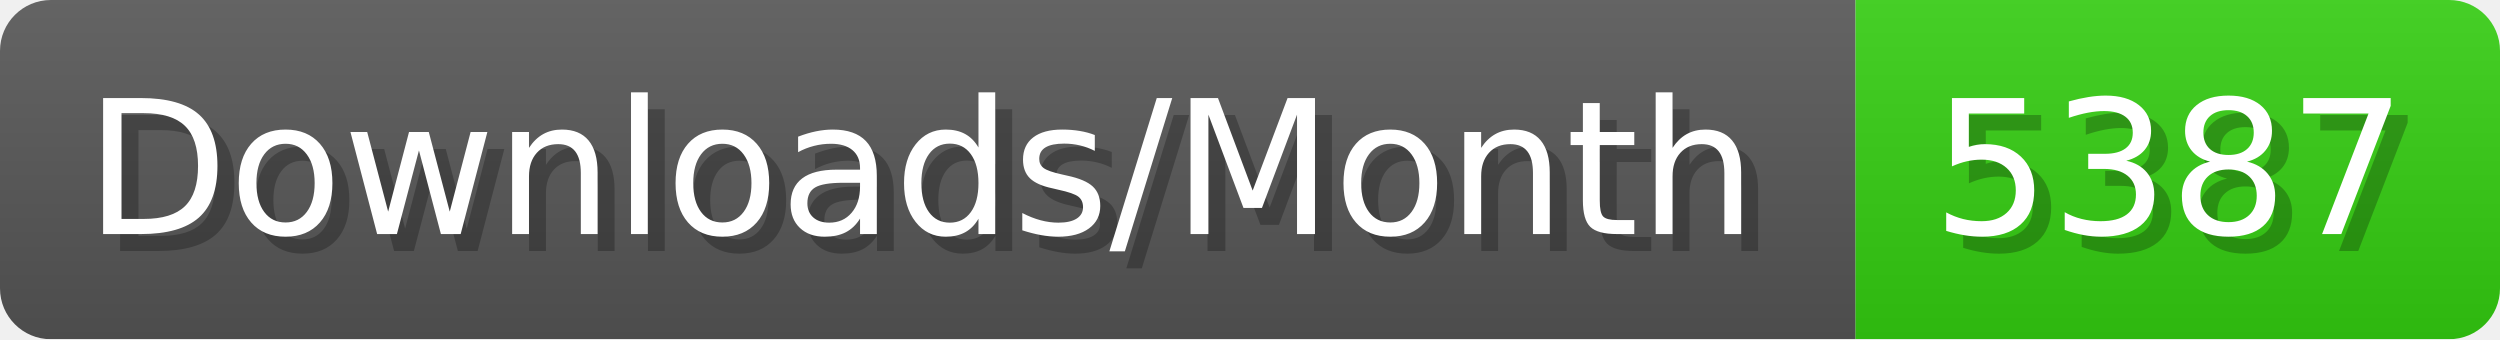
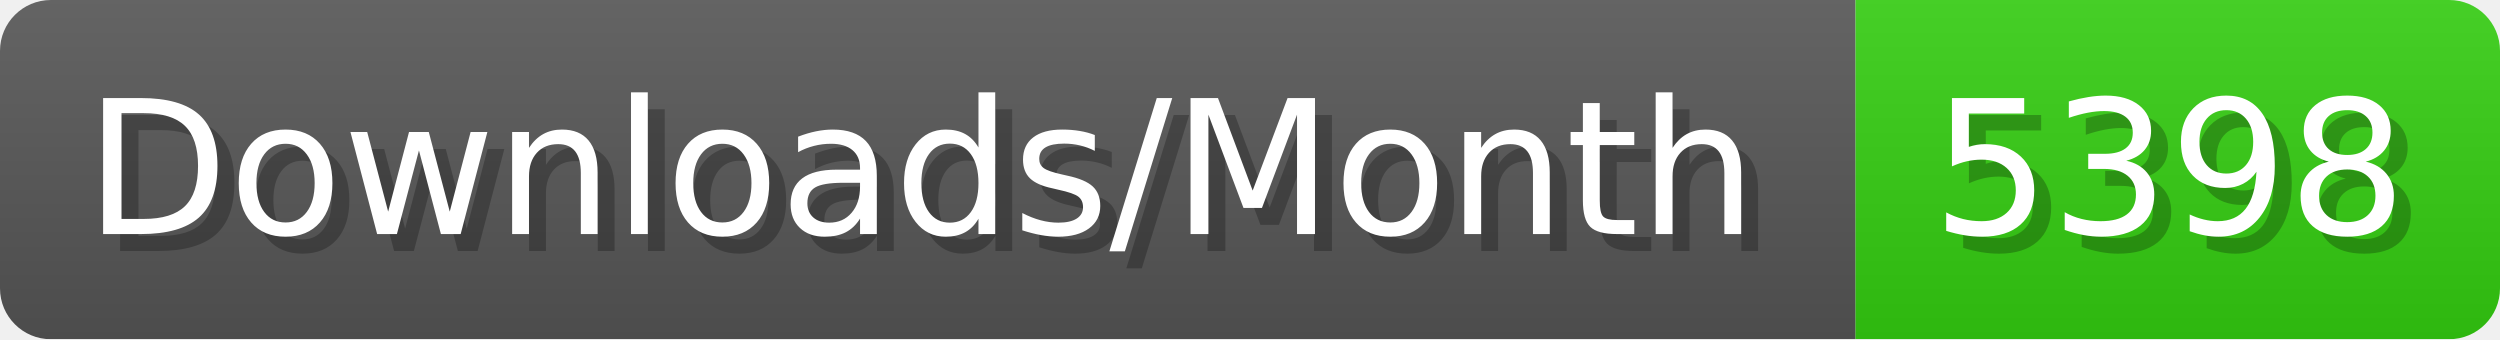
- <svg xmlns="http://www.w3.org/2000/svg" width="147.4" height="20" viewBox="0 0 1474 200" role="img" aria-label="Downloads/Month: 5387">
+ <svg xmlns="http://www.w3.org/2000/svg" width="147.4" height="20" viewBox="0 0 1474 200" role="img" aria-label="Downloads/Month: 5398">
  <linearGradient id="YlXUI" x2="0" y2="100%">
    <stop offset="0" stop-opacity=".1" stop-color="#EEE" />
    <stop offset="1" stop-opacity=".1" />
  </linearGradient>
  <mask id="JHhop">
    <rect width="1474" height="200" rx="30" fill="#FFF" />
  </mask>
  <g mask="url(#JHhop)">
    <rect width="1094" height="200" fill="#555" />
    <rect width="380" height="200" fill="#3C1" x="1094" />
    <rect width="1474" height="200" fill="url(#YlXUI)" />
  </g>
  <g aria-hidden="true" fill="#fff" text-anchor="start" font-family="Verdana,DejaVu Sans,sans-serif" font-size="110">
    <text x="60" y="148" textLength="994" fill="#000" opacity="0.25">Downloads/Month</text>
    <text x="50" y="138" textLength="994">Downloads/Month</text>
-     <text x="1149" y="148" textLength="280" fill="#000" opacity="0.25">5387</text>
-     <text x="1139" y="138" textLength="280">5387</text>
+     <text x="1149" y="148" textLength="280" fill="#000" opacity="0.25">5398</text>
+     <text x="1139" y="138" textLength="280">5398</text>
  </g>
</svg>
